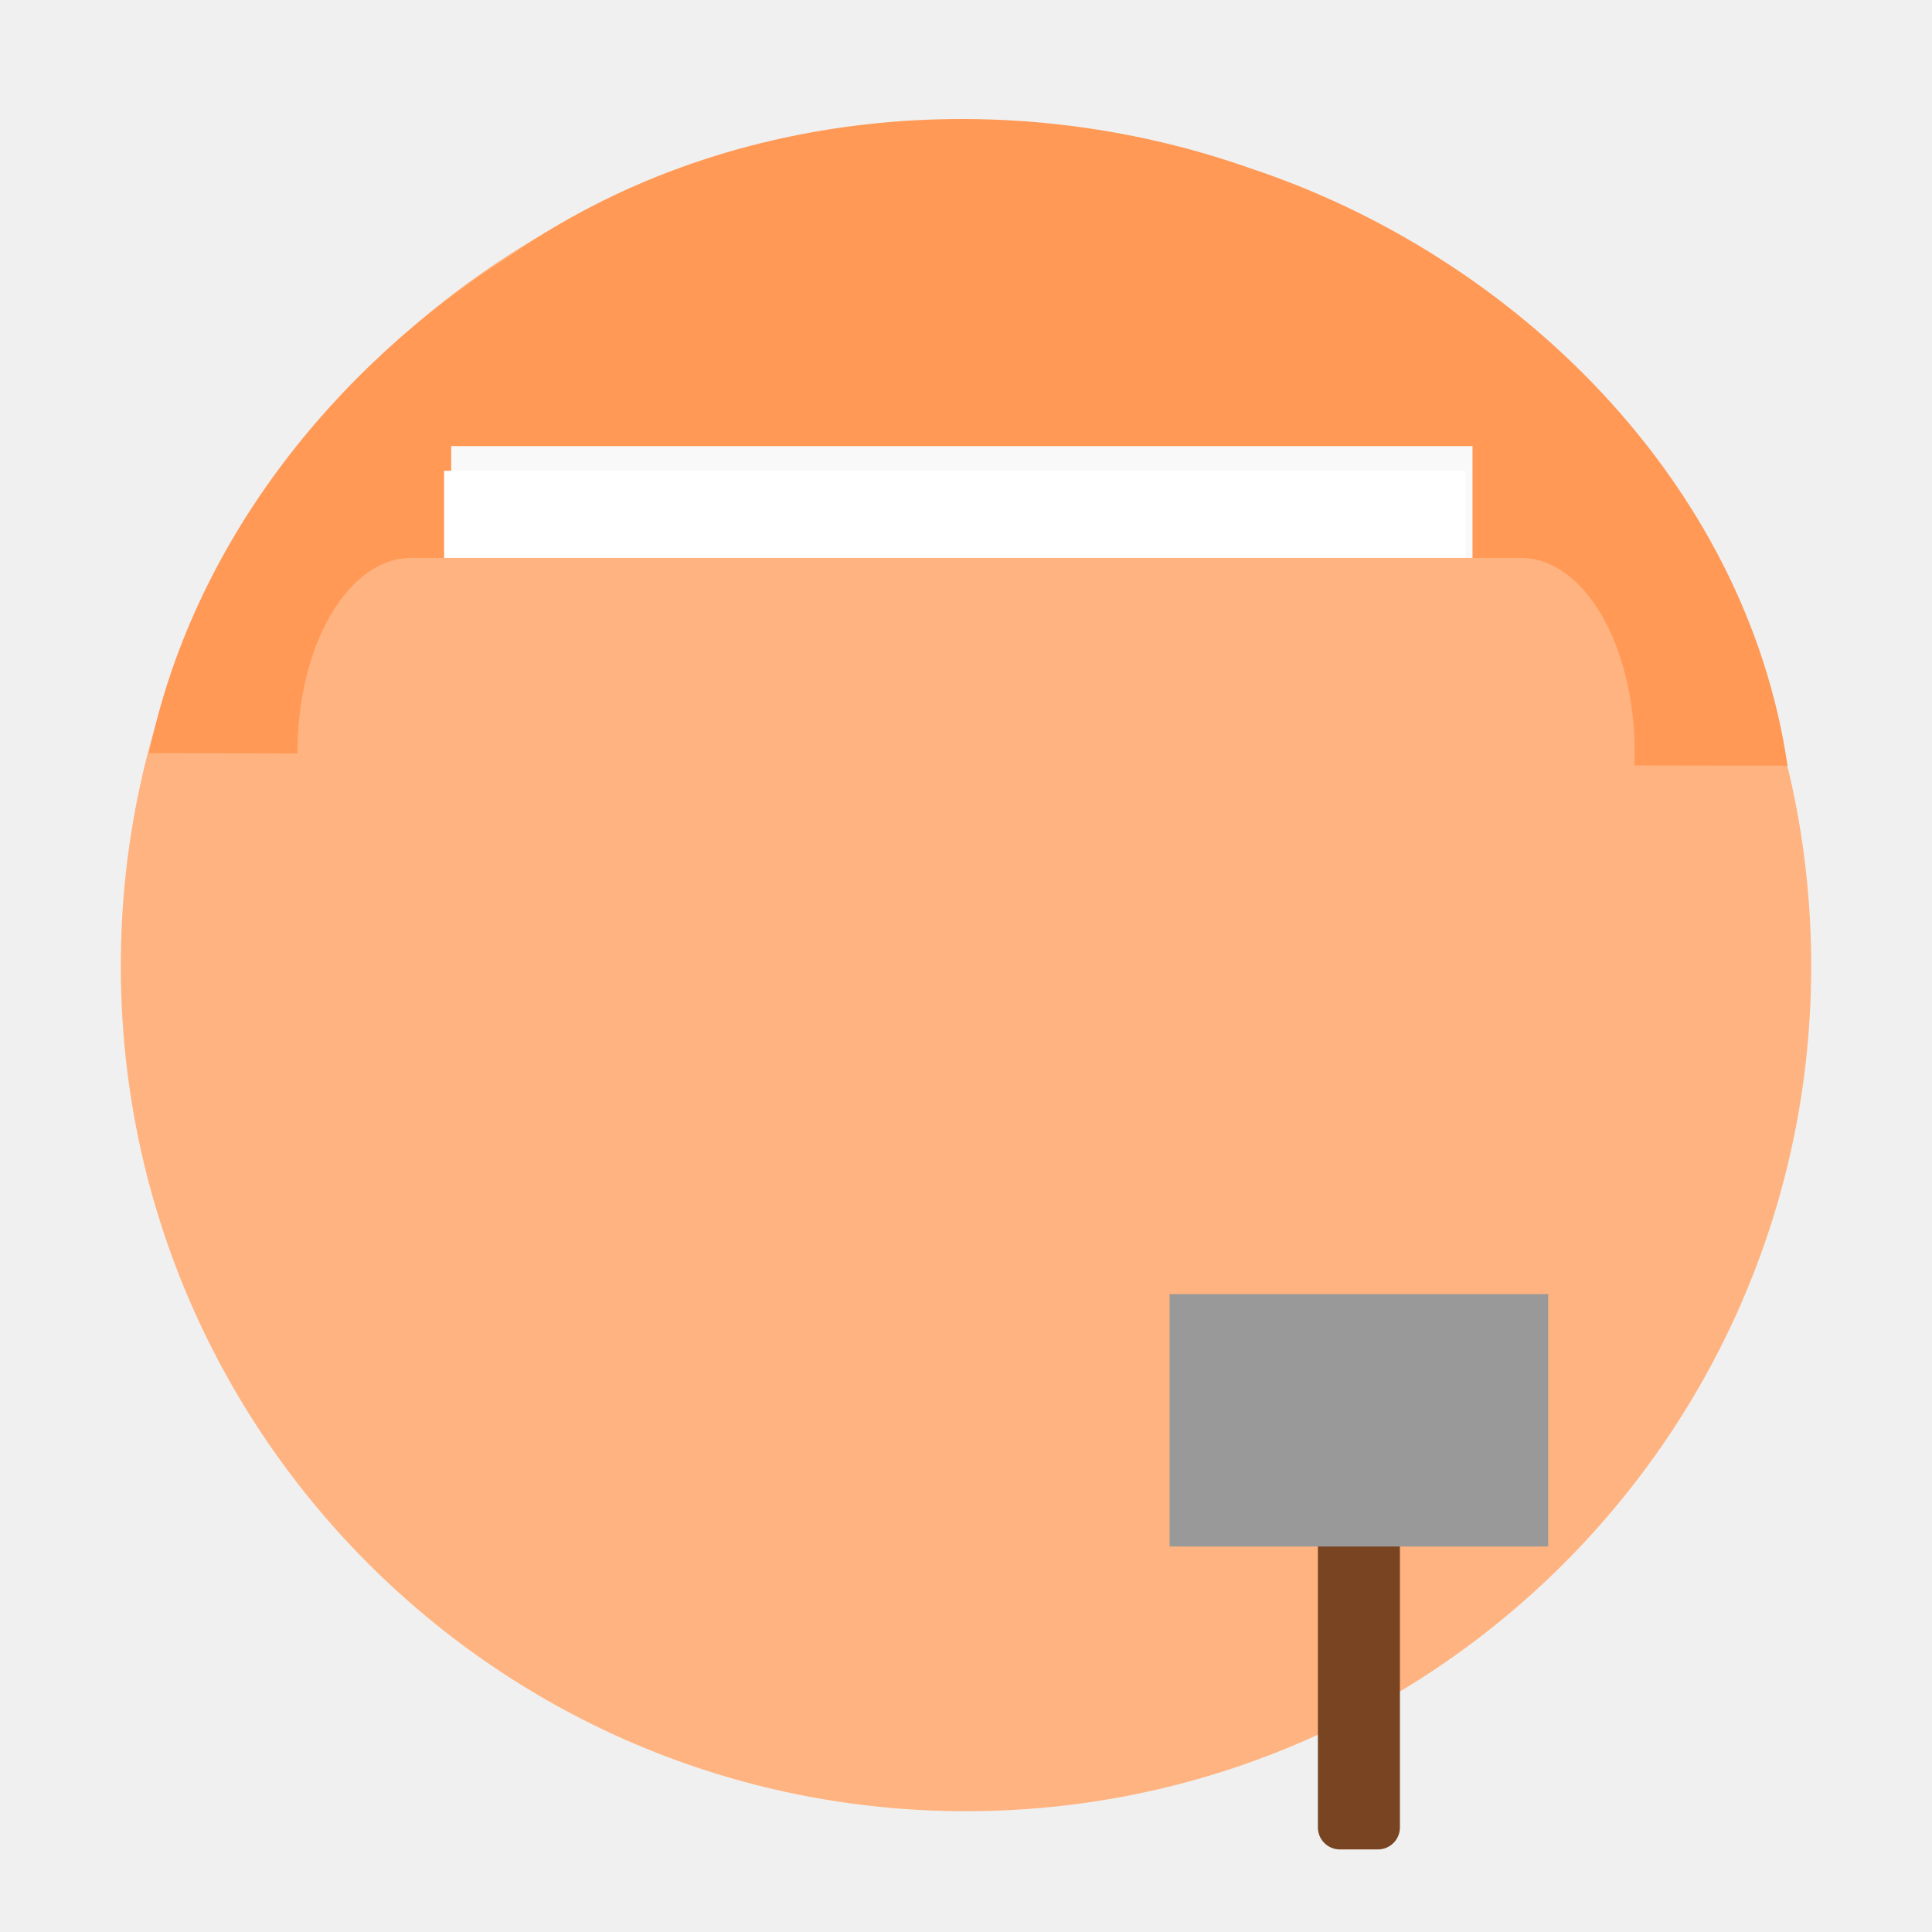
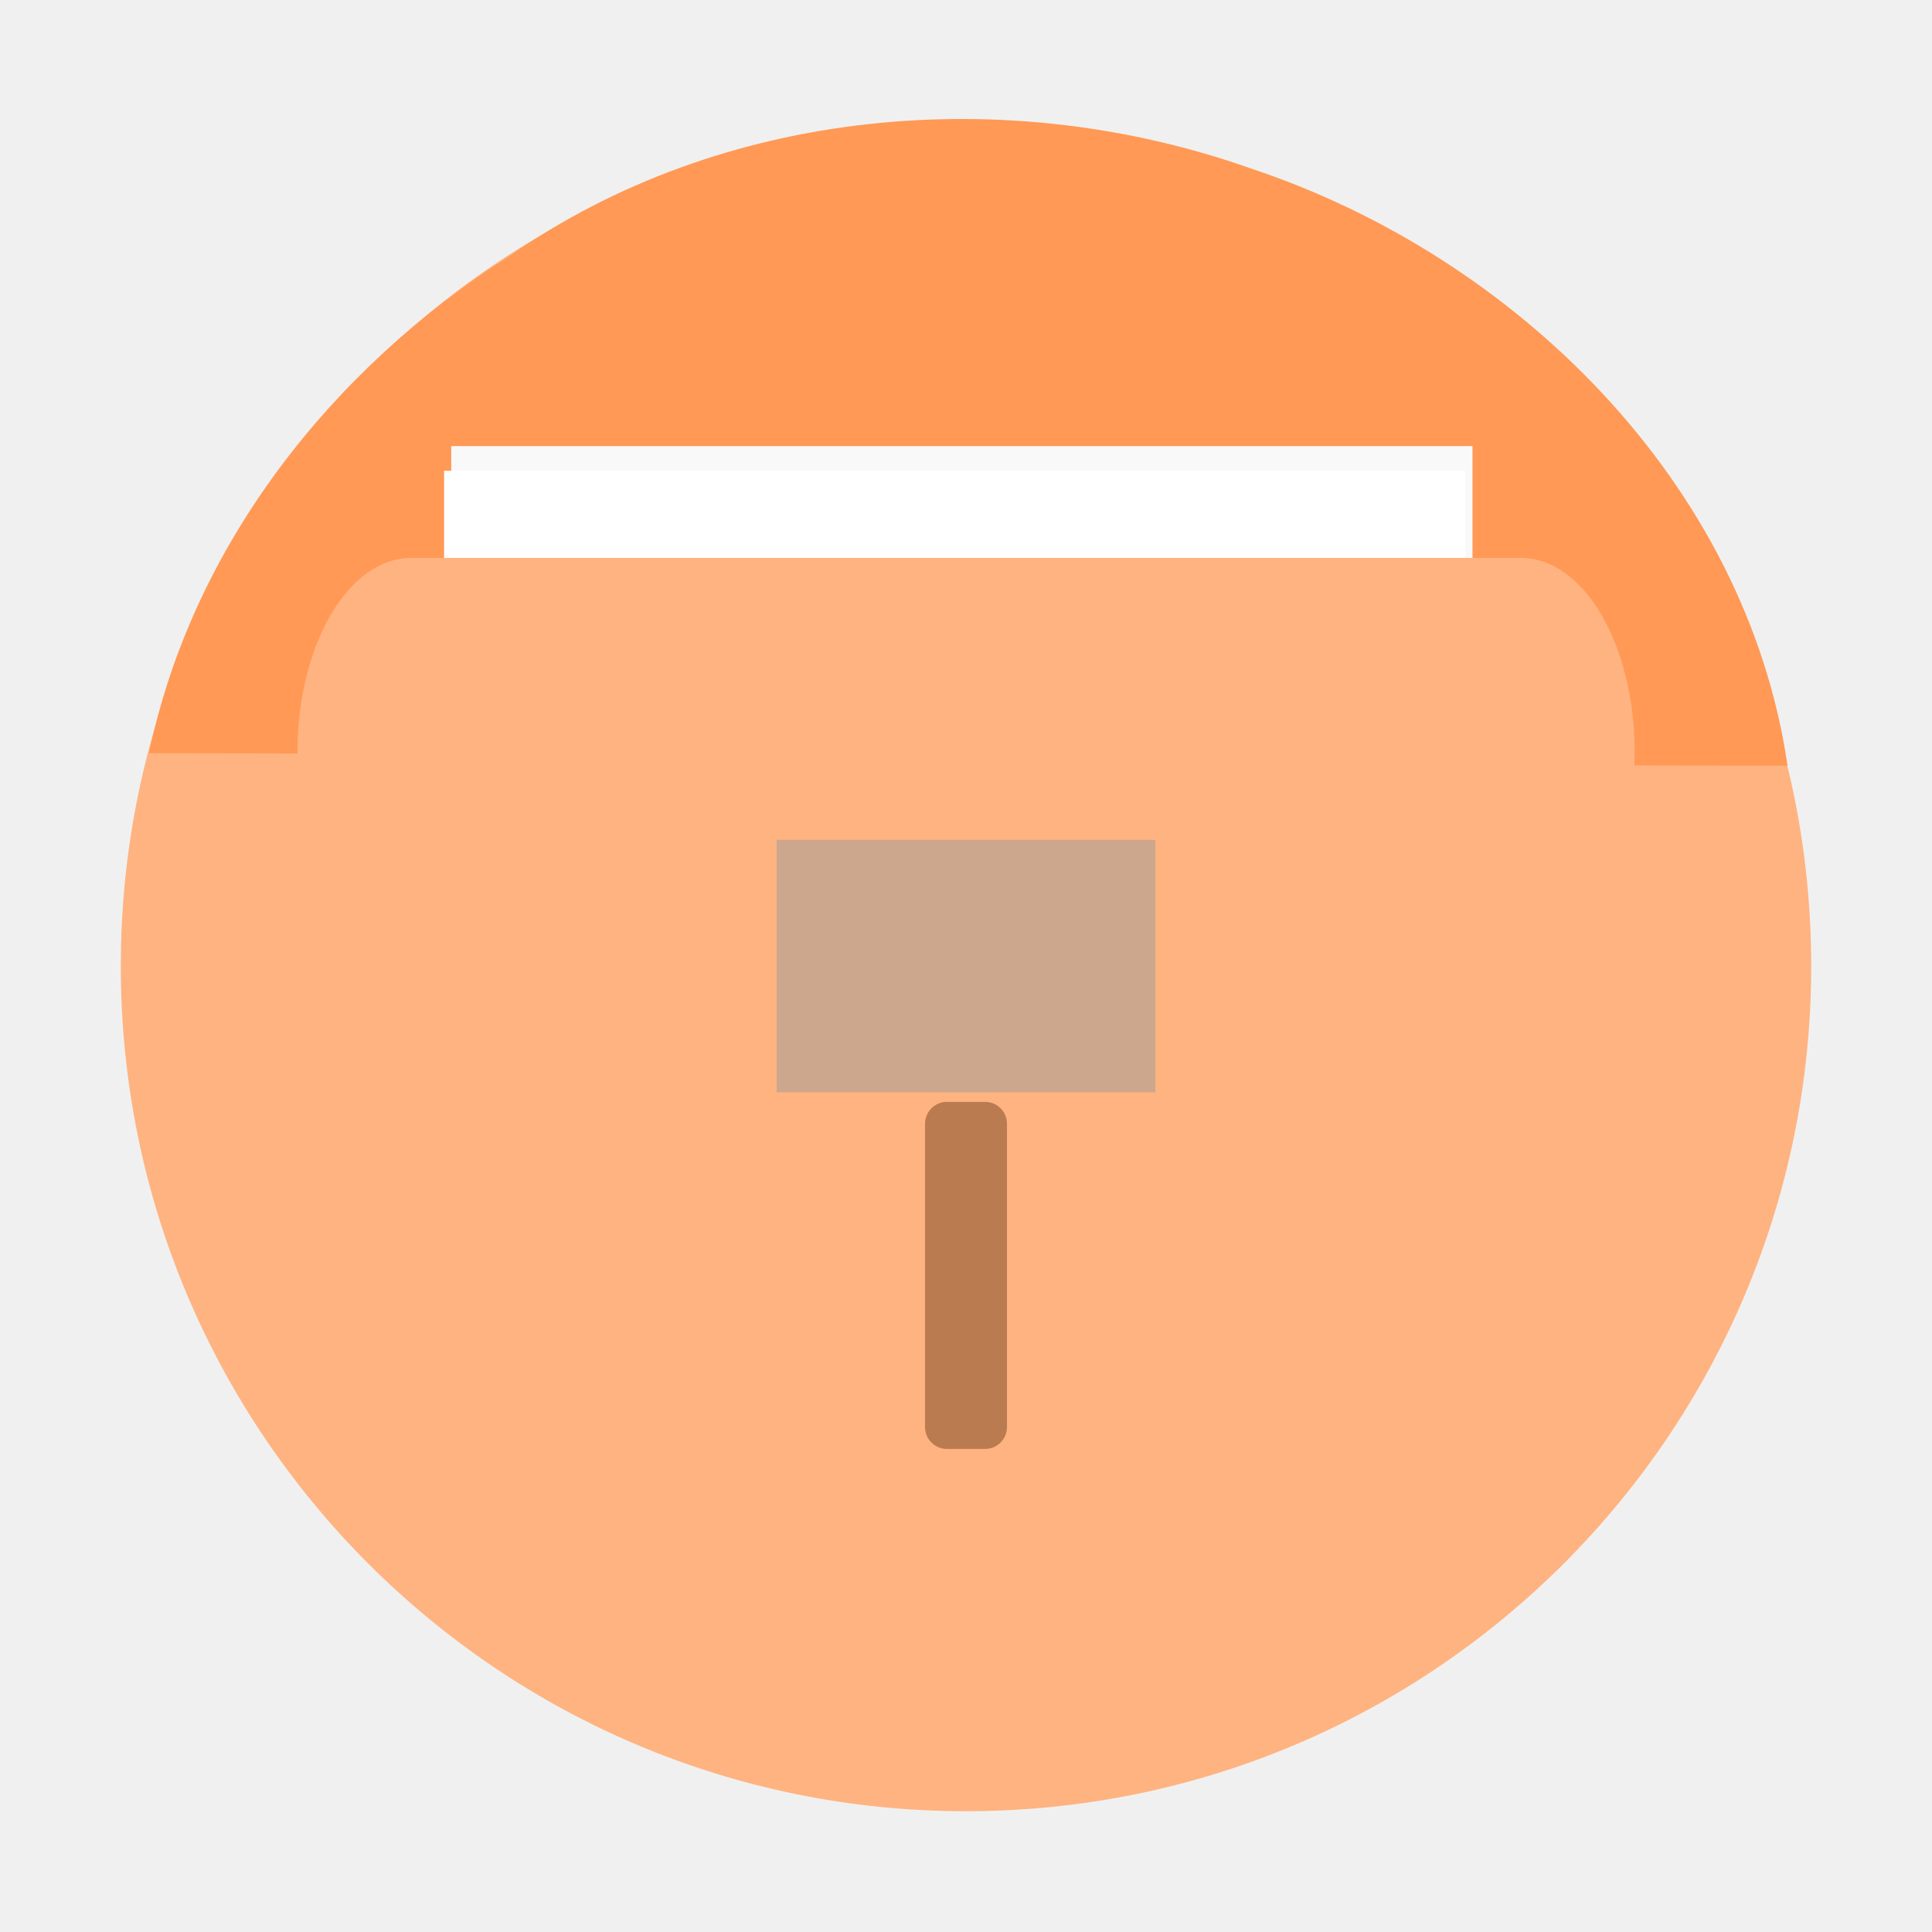
<svg xmlns="http://www.w3.org/2000/svg" height="48" width="48" version="1.1" viewBox="0 0 13.547 13.547" id="svg2">
  <defs id="defs6">
    <linearGradient id="linearGradient3004" gradientUnits="userSpaceOnUse" x2="0" gradientTransform="matrix(1.10525 0 0 1.10525 -134.2787 -295.7618)" y1="279.1" y2="268.33">
      <stop stop-color="#ae2434" offset="0" id="stop9" />
      <stop stop-color="#d67038" offset="1" id="stop11" />
    </linearGradient>
  </defs>
  <g id="g13" fill-rule="evenodd">
    <rect rx="5.926" height="11.853" width="11.853" y="0.847" x="0.847" id="rect17" style="fill:#ffb380;fill-opacity:1" fill="url(#linearGradient3004)" />
    <path style="fill:#ff9955;fill-opacity:1;stroke:none" d="M 1.045,5.281 C 4.875,5.281 8.704,5.37 12.534,5.369 12.244,3.385 10.626,1.797 8.77,1.181 7.064,0.577 5.063,0.75 3.566,1.8 2.328,2.583 1.346,3.83 1.045,5.281 z" id="path3841" />
    <rect style="fill:#f9f9f9;fill-opacity:1;fill-rule:nonzero;stroke:none" id="rect3899-3" width="7.161" height="2.468" x="3.164" y="3.128" />
    <rect style="fill:#ffffff;fill-opacity:1;fill-rule:nonzero;stroke:none" id="rect3899" width="7.161" height="2.468" x="3.114" y="3.301" />
    <rect style="fill:#ffb380;fill-opacity:1;fill-rule:nonzero;stroke:none" id="rect2989" width="9.376" height="2.719" x="2.086" y="3.912" rx="0.797" ry="1.441" />
-     <rect style="fill:#784421;fill-opacity:1;stroke:none" id="rect3760" width="0.575" height="2.434" x="9.241" y="10.534" rx="0.154" />
-     <rect style="fill:#999999;fill-opacity:1;fill-rule:evenodd;stroke:none" id="rect2990" width="2.655" height="1.77" x="8.201" y="9.074" />
+     <rect style="opacity:0.5;fill:#784421;fill-opacity:1;stroke:none" id="rect3760" width="0.575" height="2.434" x="6.486" y="7.726" rx="0.154" />
+     <rect style="opacity:0.5;fill:#999999;fill-opacity:1;fill-rule:evenodd;stroke:none" id="rect2990" width="2.655" height="1.77" x="5.446" y="5.889" />
  </g>
</svg>
